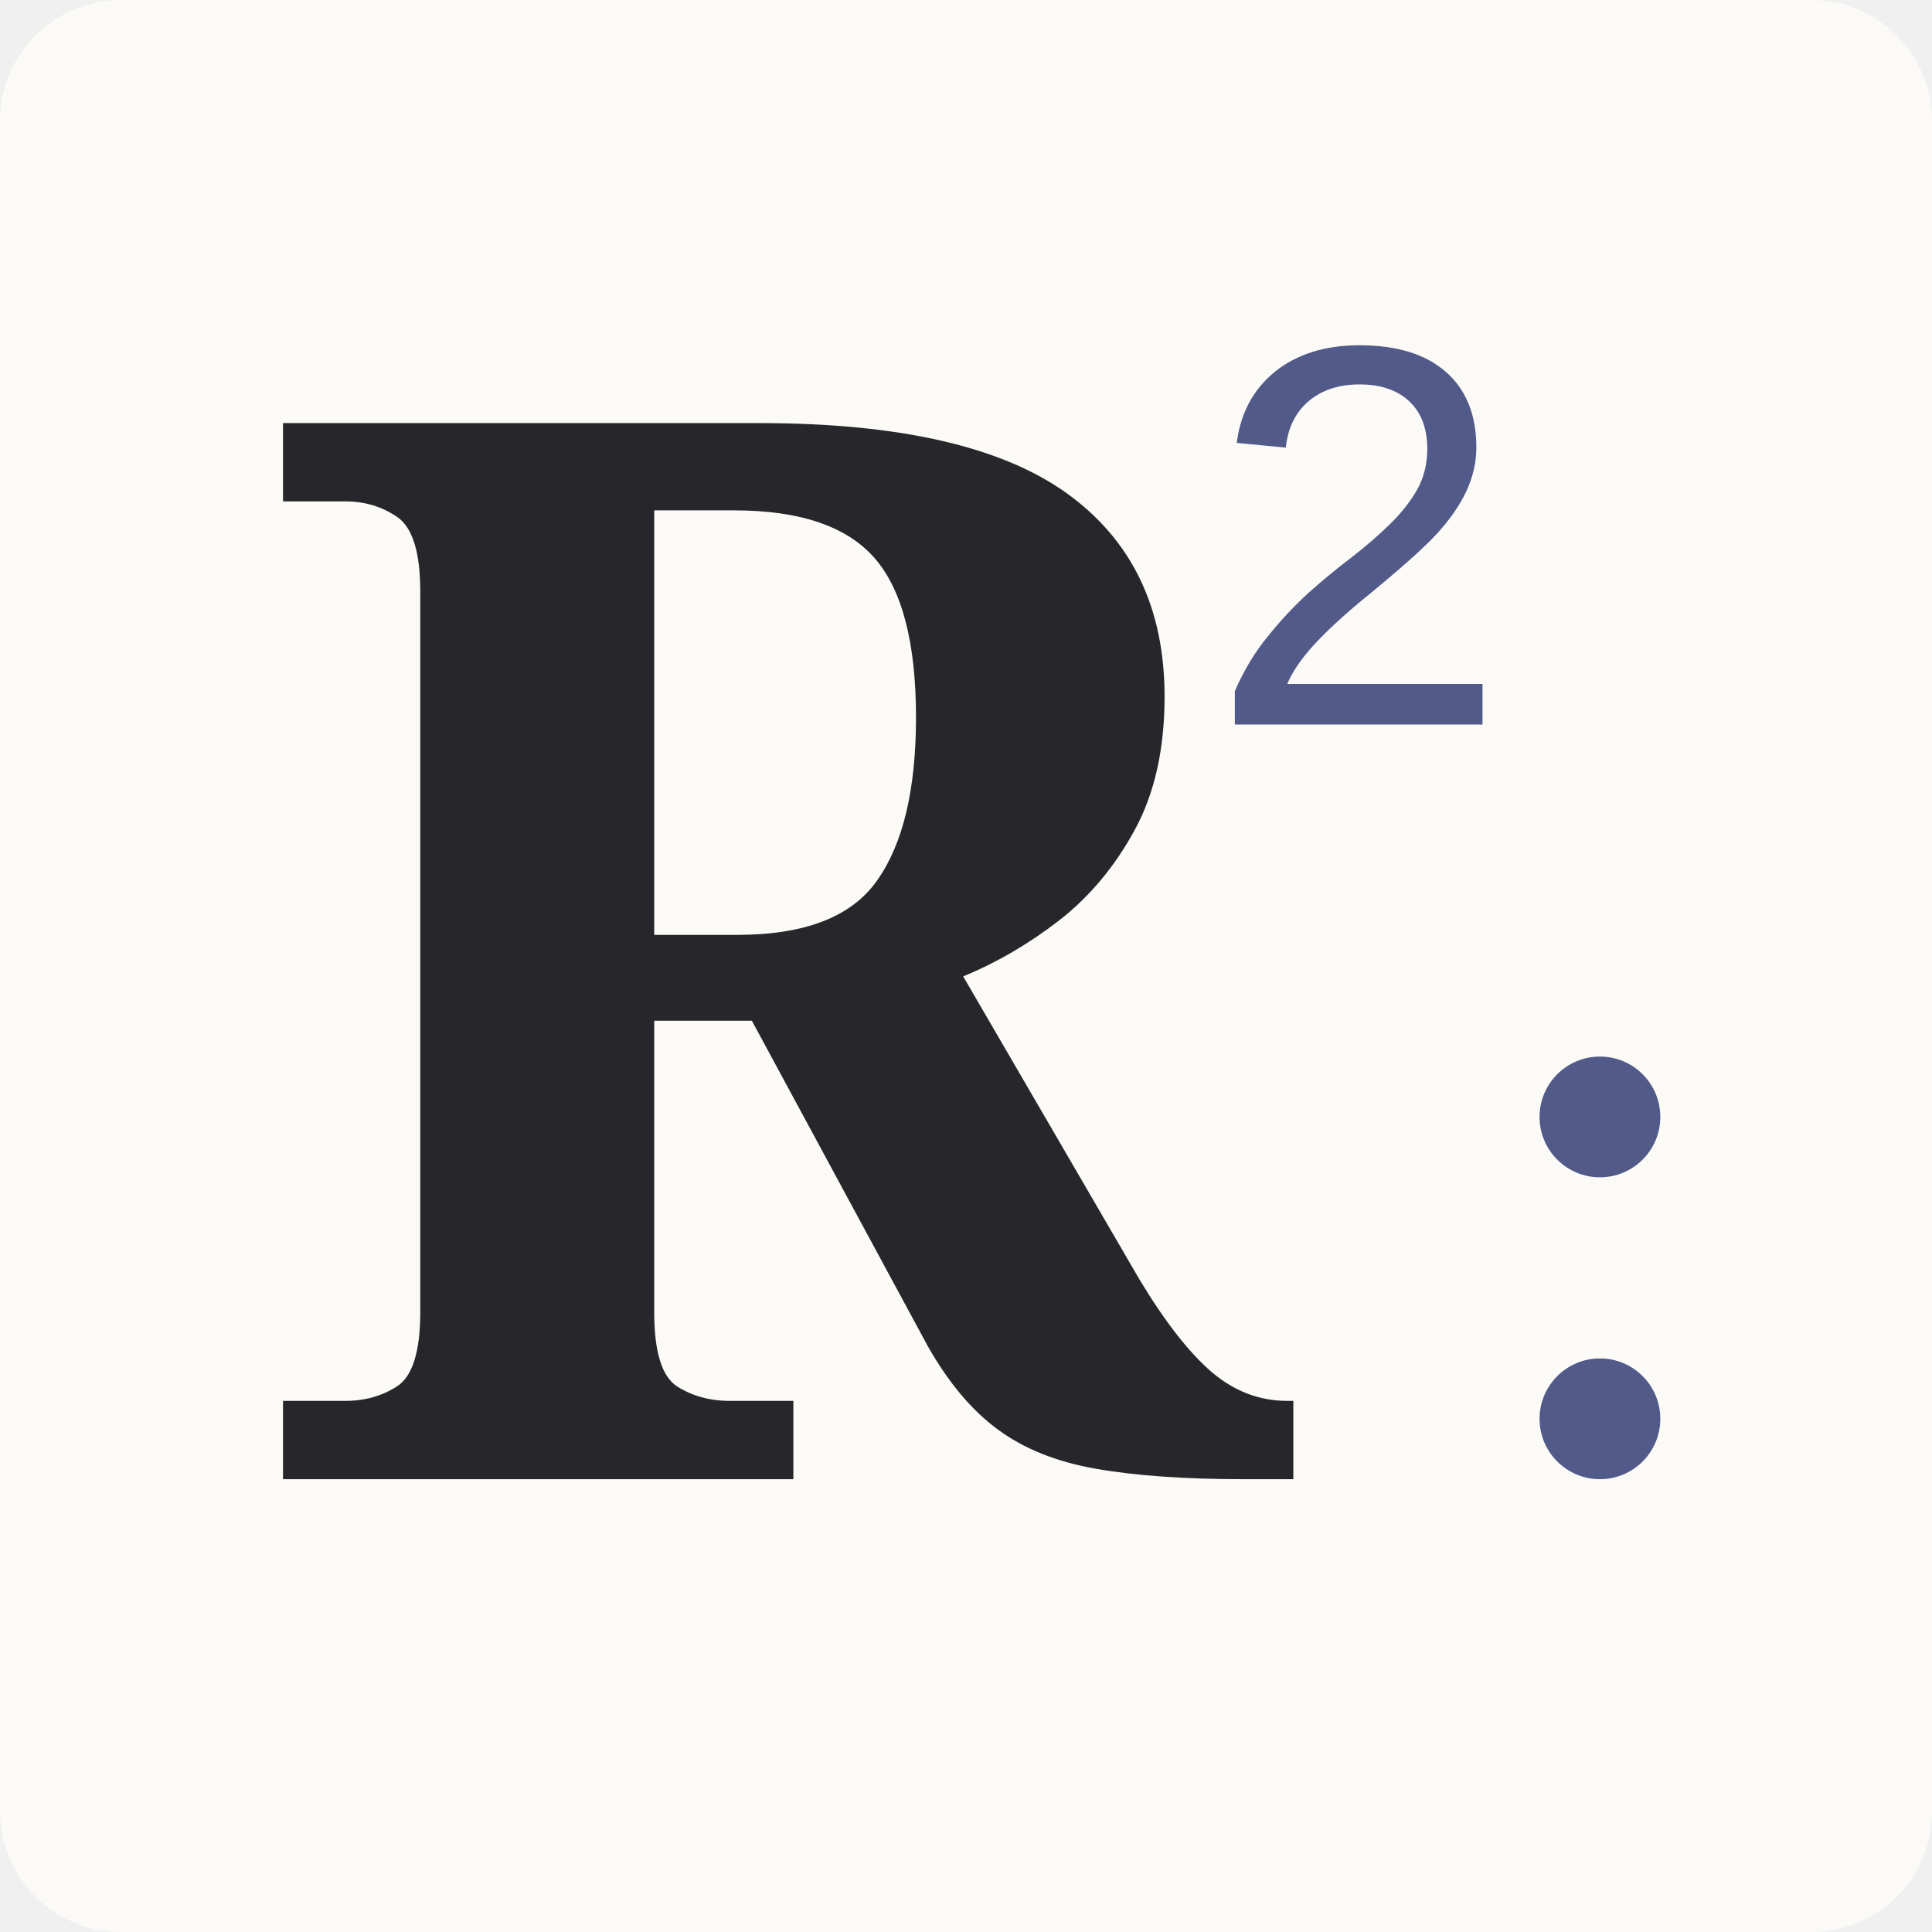
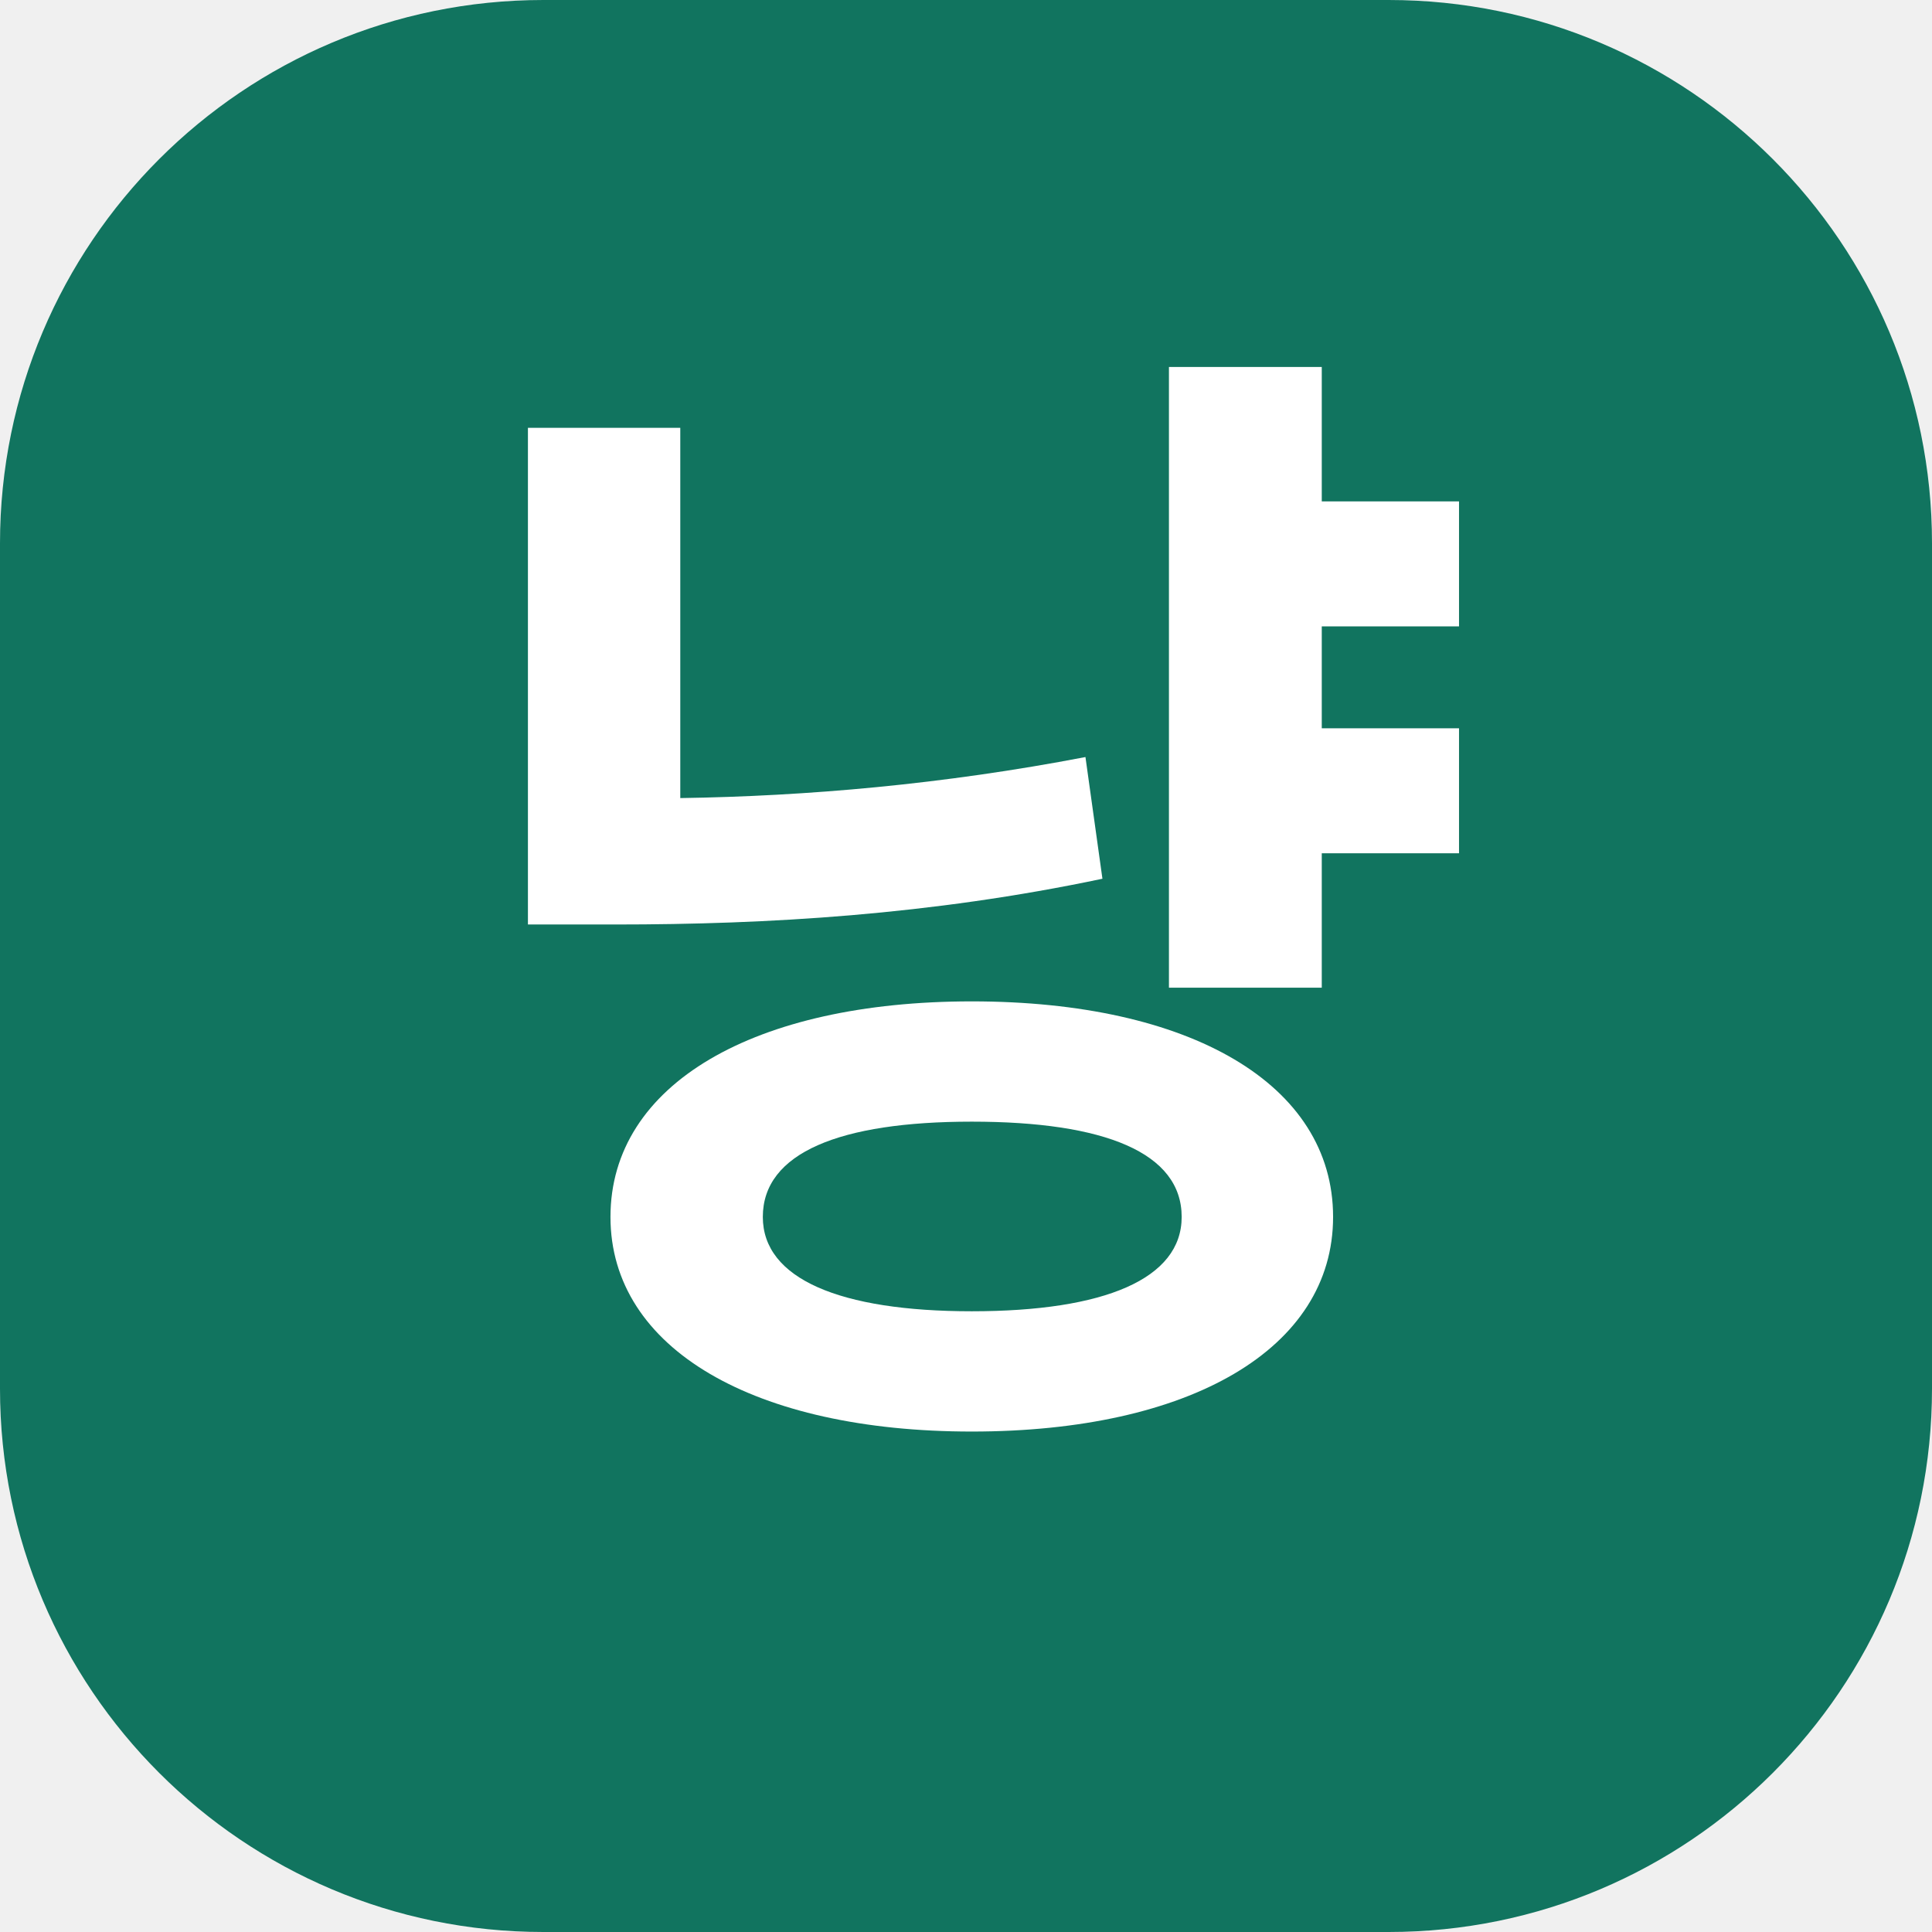
<svg xmlns="http://www.w3.org/2000/svg" viewBox="0 0 64 64">
-   <rect width="64" height="64" rx="4" fill="#fbfaf7" />
-   <text x="8" y="49" fill="#27262b" font-family="Georgia,serif" font-size="49" font-weight="700">R</text>
-   <text x="40" y="24" fill="#525a89" font-family="Arial,sans-serif" font-size="18">2</text>
-   <circle cx="53" cy="37" r="2" fill="#525a89" />
-   <circle cx="53" cy="47" r="2" fill="#525a89" />
+   <rect width="64" height="64" rx="18" fill="#11745f" />
+   <text x="32" y="44" text-anchor="middle" font-family="sans-serif" font-weight="900" font-size="38" fill="white">냥</text>
</svg>
